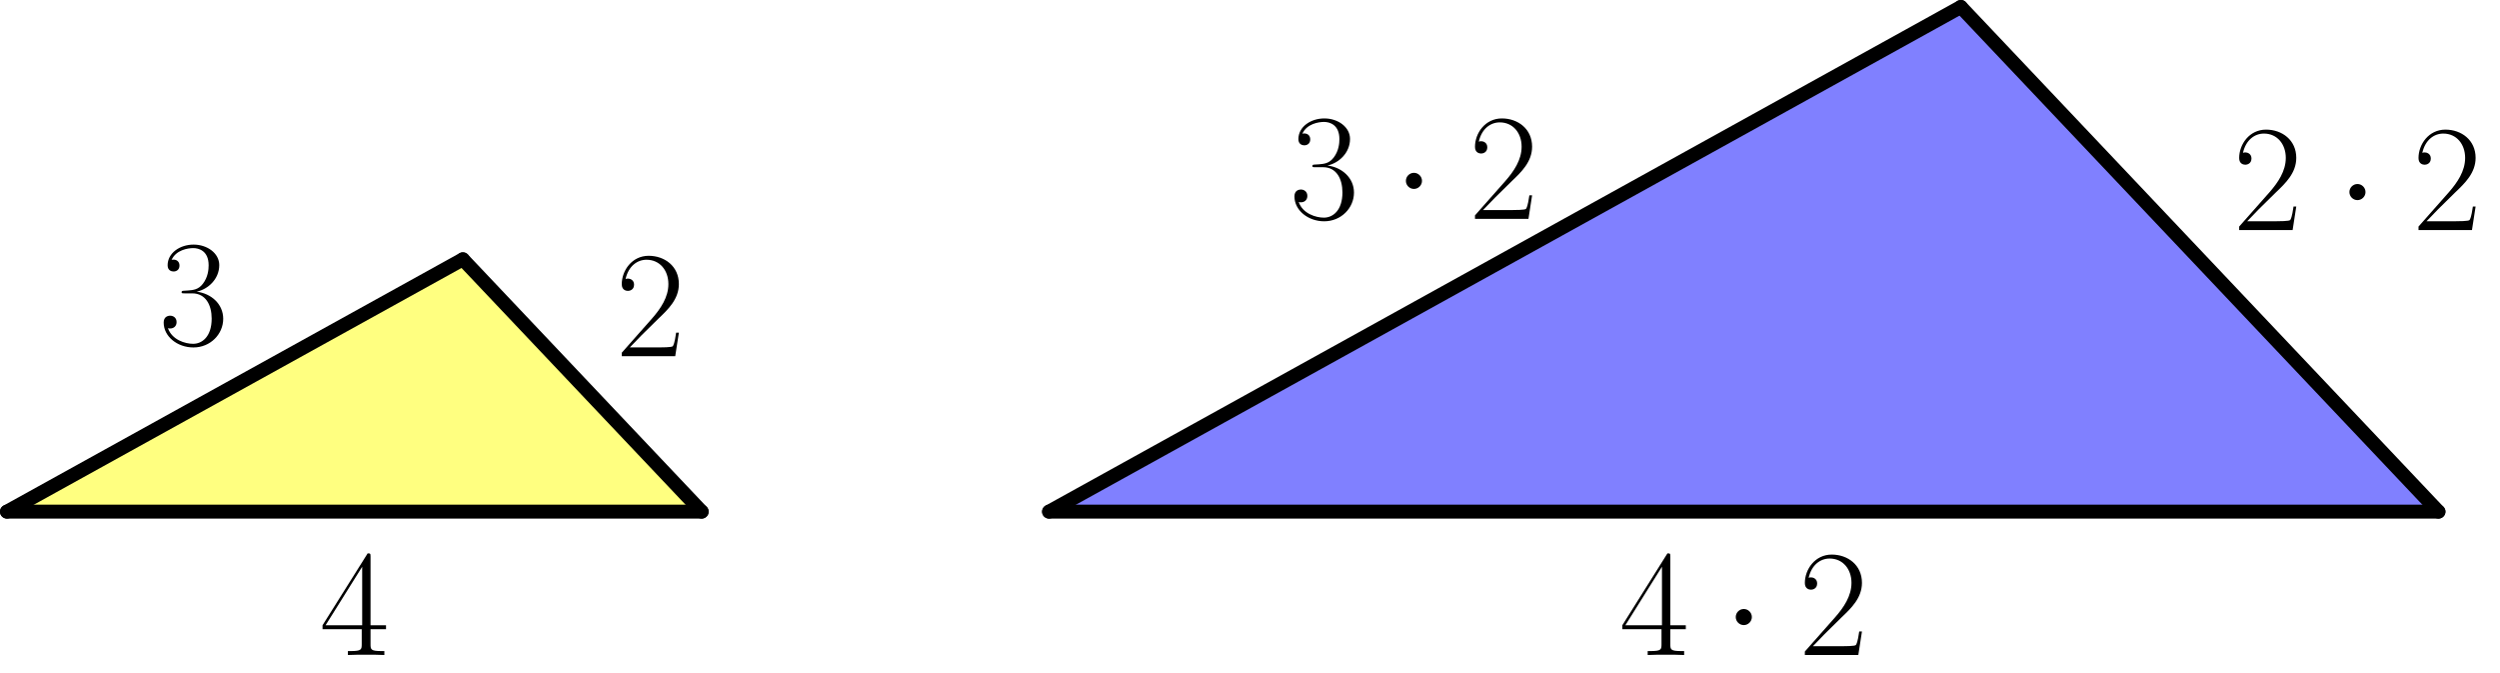
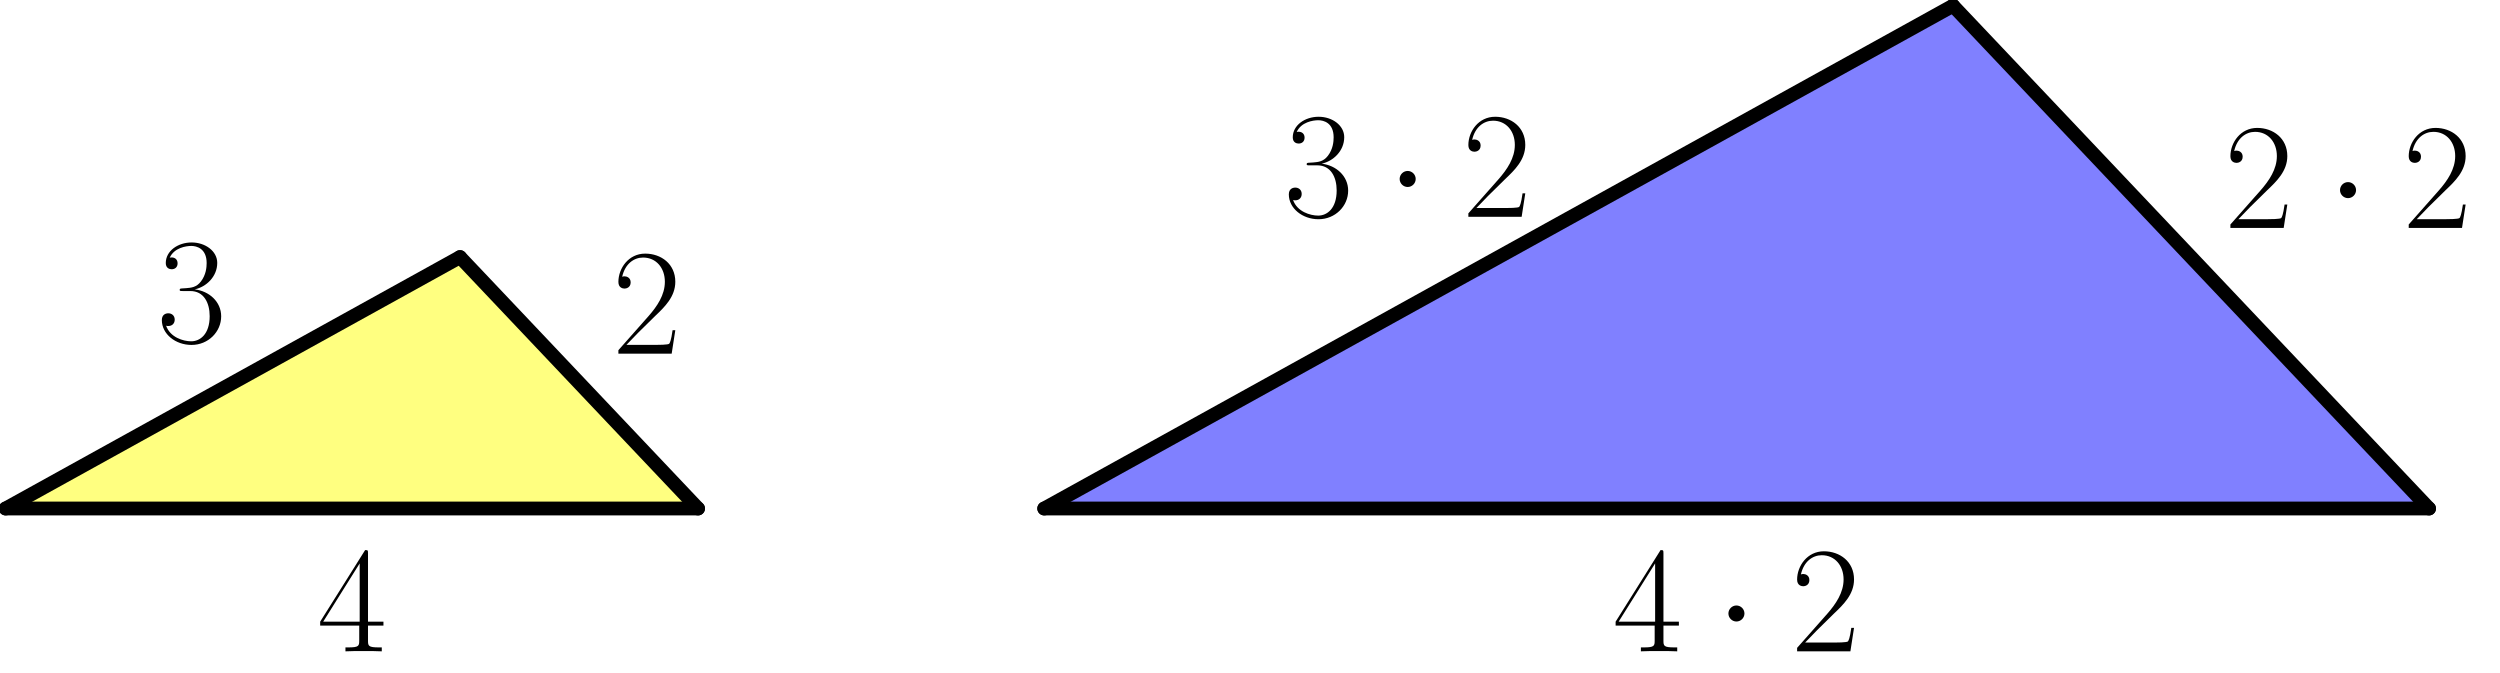
- <svg xmlns="http://www.w3.org/2000/svg" xmlns:xlink="http://www.w3.org/1999/xlink" height="109.714pt" version="1.1" viewBox="56.409 53.858 407.862 109.714" width="407.862pt">
+ <svg xmlns="http://www.w3.org/2000/svg" xmlns:xlink="http://www.w3.org/1999/xlink" height="110.125pt" version="1.1" viewBox="56.621 54.06 409.391 110.125" width="409.391pt">
  <defs>
-     <path d="M10.375 -3.856H9.927C9.678 -2.09 9.479 -1.791 9.38 -1.642C9.255 -1.443 7.464 -1.443 7.116 -1.443H2.339C3.234 -2.413 4.976 -4.18 7.091 -6.22C8.608 -7.663 10.375 -9.355 10.375 -11.818C10.375 -14.754 8.036 -16.446 5.424 -16.446C2.687 -16.446 1.02 -14.032 1.02 -11.793C1.02 -10.823 1.742 -10.698 2.04 -10.698C2.289 -10.698 3.035 -10.848 3.035 -11.719C3.035 -12.49 2.388 -12.714 2.04 -12.714C1.891 -12.714 1.742 -12.689 1.642 -12.639C2.115 -14.754 3.558 -15.799 5.076 -15.799C7.24 -15.799 8.658 -14.082 8.658 -11.818C8.658 -9.653 7.389 -7.787 5.971 -6.17L1.02 -0.572V0H9.778L10.375 -3.856Z" id="g0-50" />
-     <path d="M5.498 -8.459C7.713 -8.459 8.683 -6.543 8.683 -4.329C8.683 -1.344 7.091 -0.199 5.648 -0.199C4.329 -0.199 2.189 -0.846 1.518 -2.762C1.642 -2.712 1.766 -2.712 1.891 -2.712C2.488 -2.712 2.936 -3.11 2.936 -3.757C2.936 -4.478 2.388 -4.802 1.891 -4.802C1.468 -4.802 0.821 -4.603 0.821 -3.682C0.821 -1.393 3.06 0.398 5.698 0.398C8.459 0.398 10.574 -1.766 10.574 -4.304C10.574 -6.718 8.584 -8.459 6.22 -8.733C8.111 -9.131 9.927 -10.823 9.927 -13.087C9.927 -15.027 7.962 -16.446 5.722 -16.446C3.458 -16.446 1.468 -15.052 1.468 -13.062C1.468 -12.191 2.115 -12.042 2.438 -12.042C2.961 -12.042 3.409 -12.365 3.409 -13.012S2.961 -13.983 2.438 -13.983C2.339 -13.983 2.214 -13.983 2.115 -13.933C2.836 -15.575 4.802 -15.873 5.673 -15.873S8.186 -15.45 8.186 -13.062C8.186 -12.365 8.086 -11.121 7.24 -10.027C6.494 -9.056 5.648 -9.007 4.827 -8.932C4.702 -8.932 4.13 -8.882 4.031 -8.882C3.856 -8.857 3.757 -8.832 3.757 -8.658S3.782 -8.459 4.279 -8.459H5.498Z" id="g0-51" />
-     <path d="M8.36 -16.097C8.36 -16.62 8.335 -16.645 7.887 -16.645L0.498 -4.876V-4.23H6.917V-1.791C6.917 -0.896 6.867 -0.647 5.125 -0.647H4.653V0C5.449 -0.05 6.792 -0.05 7.638 -0.05S9.828 -0.05 10.624 0V-0.647H10.151C8.409 -0.647 8.36 -0.896 8.36 -1.791V-4.23H10.897V-4.876H8.36V-16.097ZM6.991 -14.455V-4.876H0.995L6.991 -14.455Z" id="g0-52" />
-     <path d="M4.777 -6.22C4.777 -6.942 4.18 -7.539 3.458 -7.539S2.14 -6.942 2.14 -6.22S2.737 -4.901 3.458 -4.901S4.777 -5.498 4.777 -6.22Z" id="g1-1" />
+     <path d="M4.759 -6.197C4.759 -6.916 4.164 -7.51 3.445 -7.51S2.132 -6.916 2.132 -6.197S2.727 -4.883 3.445 -4.883S4.759 -5.478 4.759 -6.197Z" id="g0-1" />
+     <path d="M10.336 -3.842H9.89C9.642 -2.082 9.444 -1.785 9.345 -1.636C9.221 -1.438 7.436 -1.438 7.089 -1.438H2.33C3.222 -2.404 4.957 -4.164 7.064 -6.197C8.576 -7.634 10.336 -9.32 10.336 -11.774C10.336 -14.699 8.006 -16.384 5.404 -16.384C2.677 -16.384 1.016 -13.98 1.016 -11.749C1.016 -10.782 1.735 -10.658 2.033 -10.658C2.28 -10.658 3.024 -10.807 3.024 -11.675C3.024 -12.443 2.38 -12.666 2.033 -12.666C1.884 -12.666 1.735 -12.641 1.636 -12.592C2.107 -14.699 3.545 -15.74 5.057 -15.74C7.213 -15.74 8.626 -14.03 8.626 -11.774C8.626 -9.617 7.362 -7.758 5.949 -6.147L1.016 -0.57V0H9.741L10.336 -3.842Z" id="g1-50" />
+     <path d="M5.478 -8.428C7.684 -8.428 8.651 -6.519 8.651 -4.313C8.651 -1.339 7.064 -0.198 5.627 -0.198C4.313 -0.198 2.181 -0.843 1.512 -2.751C1.636 -2.702 1.76 -2.702 1.884 -2.702C2.479 -2.702 2.925 -3.098 2.925 -3.743C2.925 -4.462 2.38 -4.784 1.884 -4.784C1.462 -4.784 0.818 -4.586 0.818 -3.668C0.818 -1.388 3.049 0.397 5.676 0.397C8.428 0.397 10.534 -1.76 10.534 -4.288C10.534 -6.692 8.552 -8.428 6.197 -8.7C8.081 -9.097 9.89 -10.782 9.89 -13.038C9.89 -14.971 7.932 -16.384 5.701 -16.384C3.445 -16.384 1.462 -14.996 1.462 -13.013C1.462 -12.146 2.107 -11.997 2.429 -11.997C2.95 -11.997 3.396 -12.319 3.396 -12.964S2.95 -13.93 2.429 -13.93C2.33 -13.93 2.206 -13.93 2.107 -13.881C2.826 -15.517 4.784 -15.814 5.651 -15.814S8.155 -15.393 8.155 -13.013C8.155 -12.319 8.056 -11.08 7.213 -9.989C6.469 -9.022 5.627 -8.973 4.809 -8.899C4.685 -8.899 4.115 -8.849 4.016 -8.849C3.842 -8.824 3.743 -8.799 3.743 -8.626S3.768 -8.428 4.263 -8.428H5.478Z" id="g1-51" />
+     <path d="M8.328 -16.037C8.328 -16.558 8.304 -16.582 7.857 -16.582L0.496 -4.858V-4.214H6.891V-1.785C6.891 -0.892 6.841 -0.644 5.106 -0.644H4.635V0C5.428 -0.05 6.767 -0.05 7.61 -0.05S9.791 -0.05 10.584 0V-0.644H10.113C8.378 -0.644 8.328 -0.892 8.328 -1.785V-4.214H10.857V-4.858H8.328V-16.037ZM6.965 -14.401V-4.858H0.991L6.965 -14.401Z" id="g1-52" />
  </defs>
-   <g id="page1" transform="matrix(0.996264 0 0 0.996264 0 0)">
-     <g transform="matrix(1 0 0 1 57.7591 137.846)">
+   <g id="page1">
+     <g transform="matrix(0.996264 0 0 0.996264 57.5433 137.331)">
      <path d="M 113.811 0L 74.689 -41.324L 0 0L 113.811 0Z" fill="#ffff80" />
    </g>
-     <g transform="matrix(1 0 0 1 57.7591 137.846)">
+     <g transform="matrix(0.996264 0 0 0.996264 57.5433 137.331)">
      <path d="M 113.811 0L 74.689 -41.324" fill="none" stroke="#000000" stroke-linecap="round" stroke-linejoin="round" stroke-miterlimit="10.037" stroke-width="2.276" />
    </g>
-     <use x="157.459" xlink:href="#g0-50" y="112.395" />
-     <g transform="matrix(1 0 0 1 57.7591 137.846)">
+     <use x="156.871" xlink:href="#g1-50" y="111.975" />
+     <g transform="matrix(0.996264 0 0 0.996264 57.5433 137.331)">
      <path d="M 74.689 -41.324L 0 0" fill="none" stroke="#000000" stroke-linecap="round" stroke-linejoin="round" stroke-miterlimit="10.037" stroke-width="2.276" />
    </g>
-     <use x="82.614" xlink:href="#g0-51" y="110.561" />
-     <g transform="matrix(1 0 0 1 57.7591 137.846)">
+     <use x="82.306" xlink:href="#g1-51" y="110.148" />
+     <g transform="matrix(0.996264 0 0 0.996264 57.5433 137.331)">
      <path d="M 0 0L 113.811 0" fill="none" stroke="#000000" stroke-linecap="round" stroke-linejoin="round" stroke-miterlimit="10.037" stroke-width="2.276" />
    </g>
-     <use x="108.963" xlink:href="#g0-52" y="161.324" />
-     <g transform="matrix(1 0 0 1 57.7591 137.846)">
+     <use x="108.556" xlink:href="#g1-52" y="160.721" />
+     <g transform="matrix(0.996264 0 0 0.996264 57.5433 137.331)">
      <path d="M 398.339 0L 320.094 -82.648L 170.717 0L 398.339 0Z" fill="#8080ff" />
    </g>
-     <g transform="matrix(1 0 0 1 57.7591 137.846)">
+     <g transform="matrix(0.996264 0 0 0.996264 57.5433 137.331)">
      <path d="M 398.339 0L 320.094 -82.648" fill="none" stroke="#000000" stroke-linecap="round" stroke-linejoin="round" stroke-miterlimit="10.037" stroke-width="2.276" />
    </g>
-     <use x="422.425" xlink:href="#g0-50" y="91.733" />
-     <use x="439.365" xlink:href="#g1-1" y="91.733" />
-     <use x="451.805" xlink:href="#g0-50" y="91.733" />
-     <g transform="matrix(1 0 0 1 57.7591 137.846)">
+     <use x="420.847" xlink:href="#g1-50" y="91.39" />
+     <use x="437.681" xlink:href="#g0-1" y="91.39" />
+     <use x="450.049" xlink:href="#g1-50" y="91.39" />
+     <g transform="matrix(0.996264 0 0 0.996264 57.5433 137.331)">
      <path d="M 320.094 -82.648L 170.717 0" fill="none" stroke="#000000" stroke-linecap="round" stroke-linejoin="round" stroke-miterlimit="10.037" stroke-width="2.276" />
    </g>
-     <use x="267.858" xlink:href="#g0-51" y="89.9" />
-     <use x="284.797" xlink:href="#g1-1" y="89.9" />
-     <use x="297.237" xlink:href="#g0-50" y="89.9" />
-     <g transform="matrix(1 0 0 1 57.7591 137.846)">
+     <use x="266.857" xlink:href="#g1-51" y="89.564" />
+     <use x="283.691" xlink:href="#g0-1" y="89.564" />
+     <use x="296.059" xlink:href="#g1-50" y="89.564" />
+     <g transform="matrix(0.996264 0 0 0.996264 57.5433 137.331)">
      <path d="M 170.717 0L 398.339 0" fill="none" stroke="#000000" stroke-linecap="round" stroke-linejoin="round" stroke-miterlimit="10.037" stroke-width="2.276" />
    </g>
-     <use x="321.896" xlink:href="#g0-52" y="161.324" />
-     <use x="338.835" xlink:href="#g1-1" y="161.324" />
-     <use x="351.275" xlink:href="#g0-50" y="161.324" />
+     <use x="320.693" xlink:href="#g1-52" y="160.721" />
+     <use x="337.527" xlink:href="#g0-1" y="160.721" />
+     <use x="349.894" xlink:href="#g1-50" y="160.721" />
  </g>
</svg>
